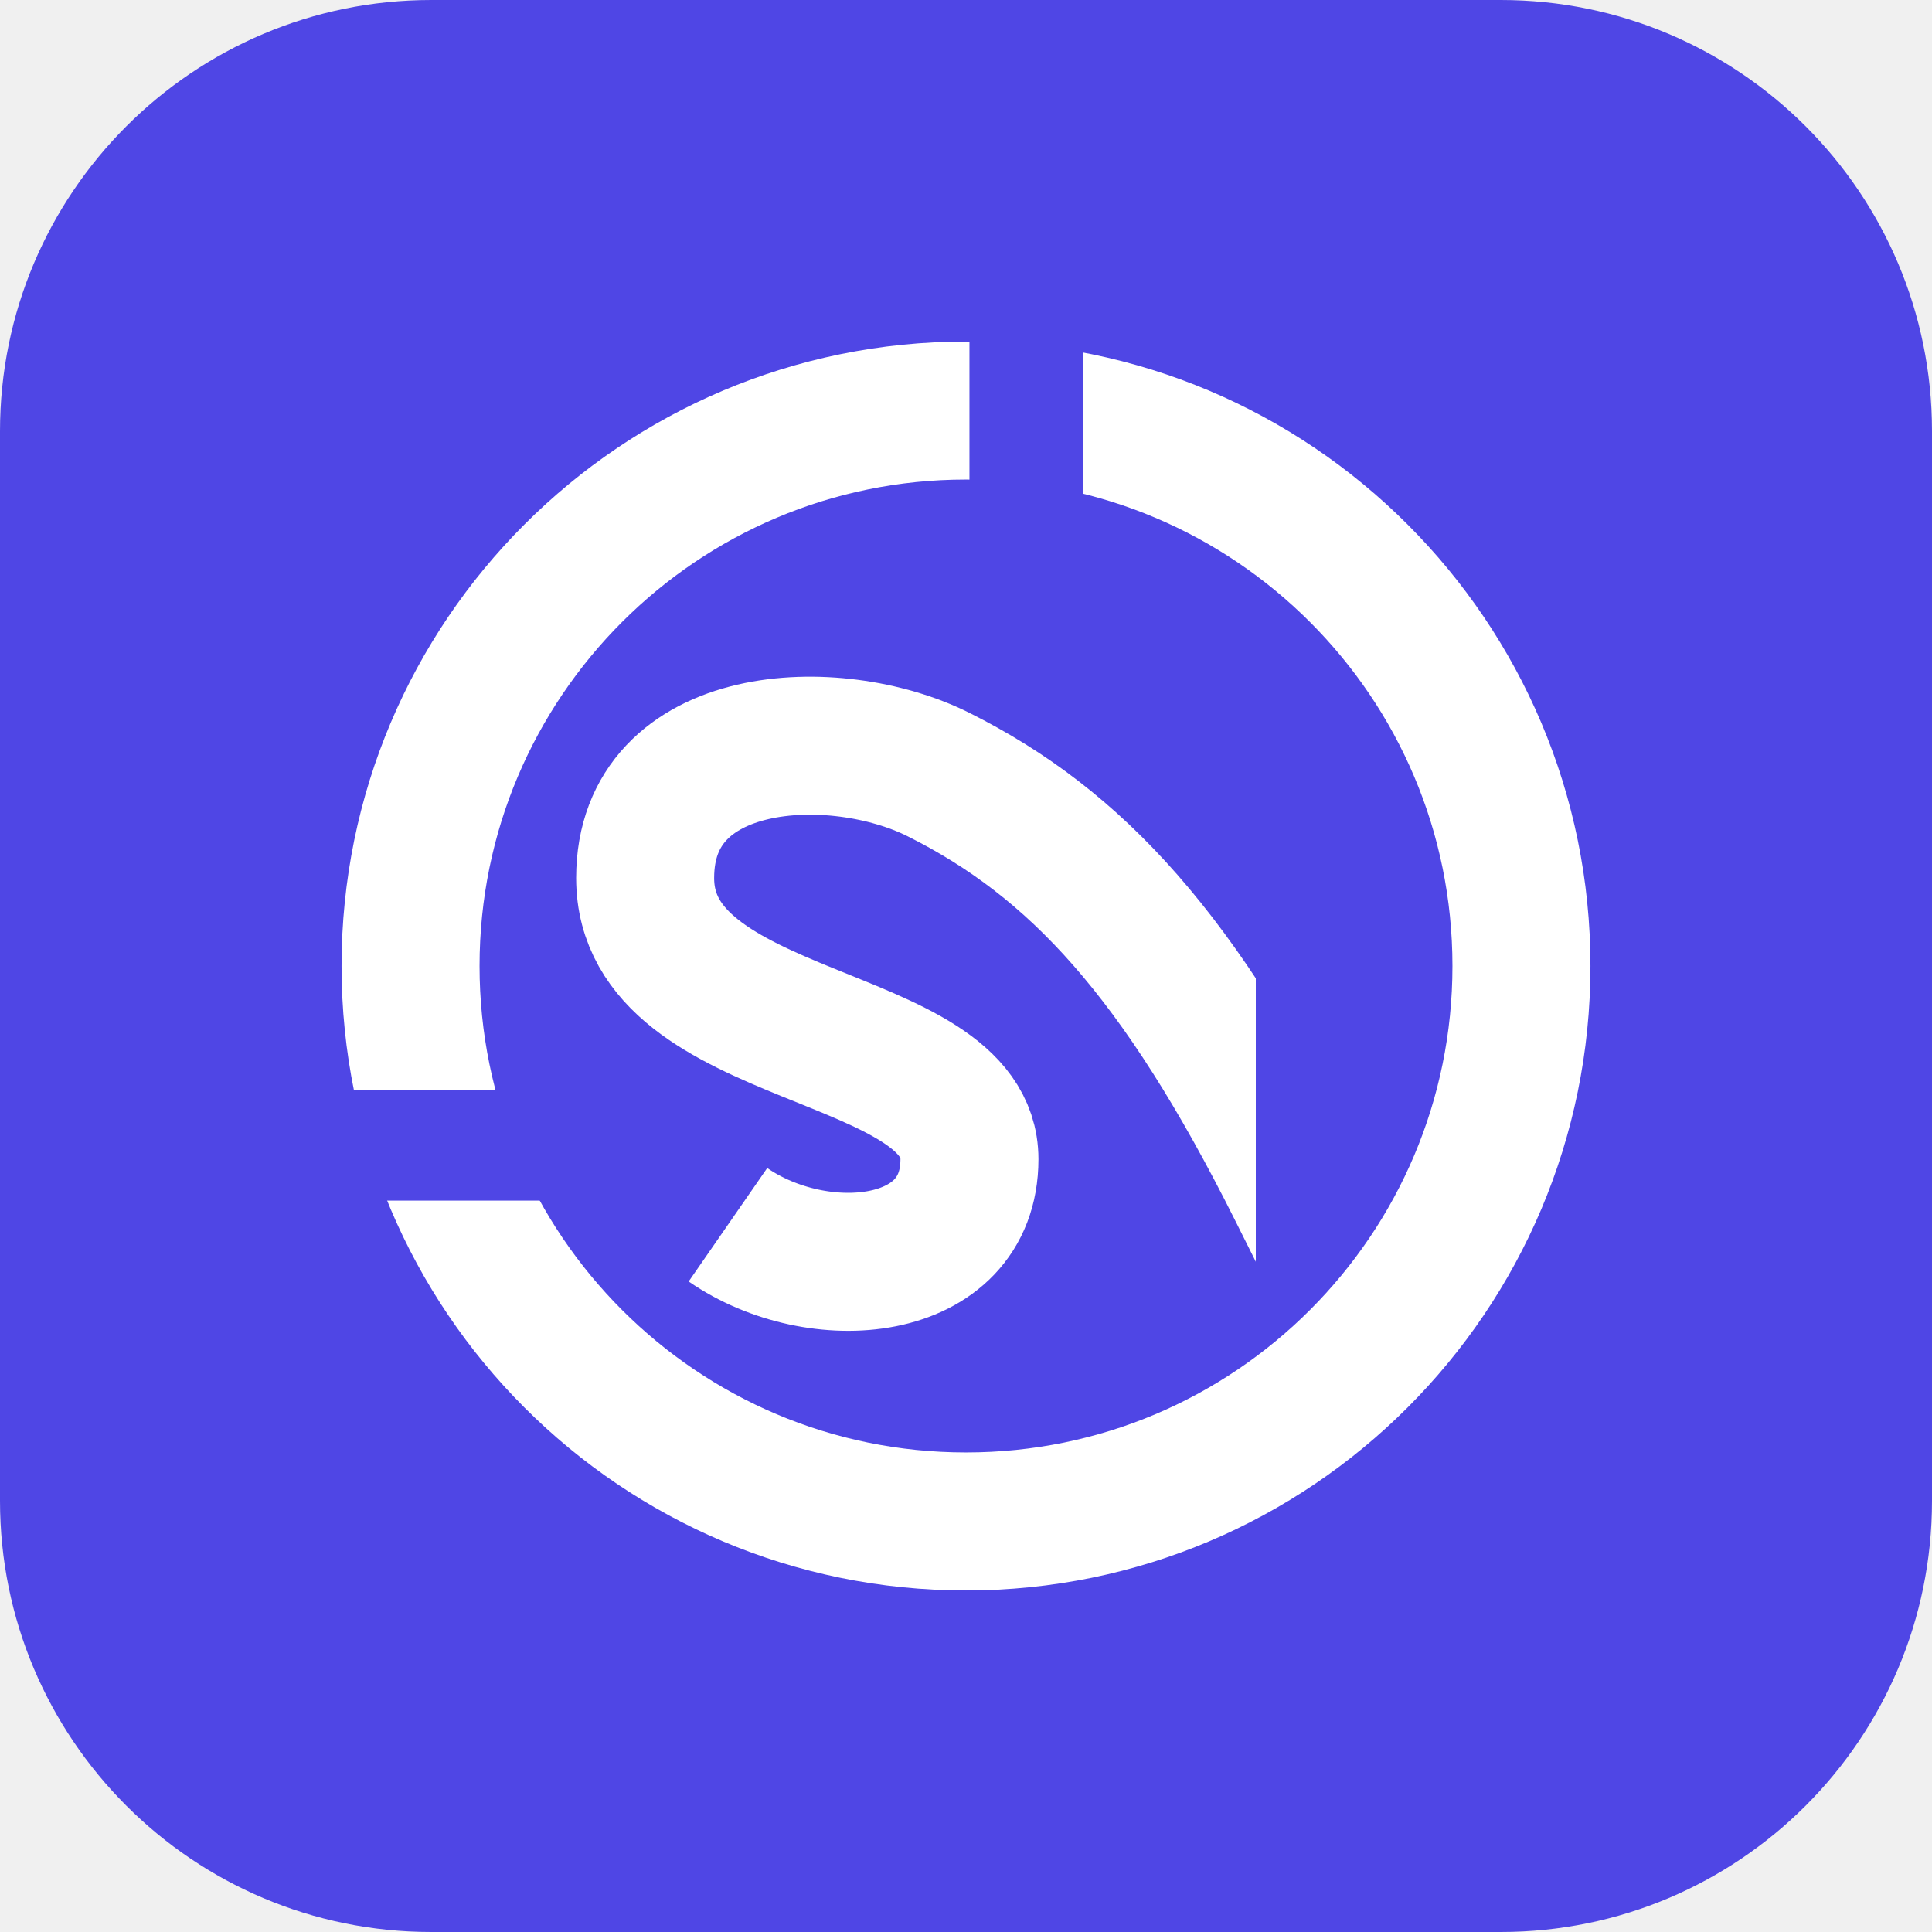
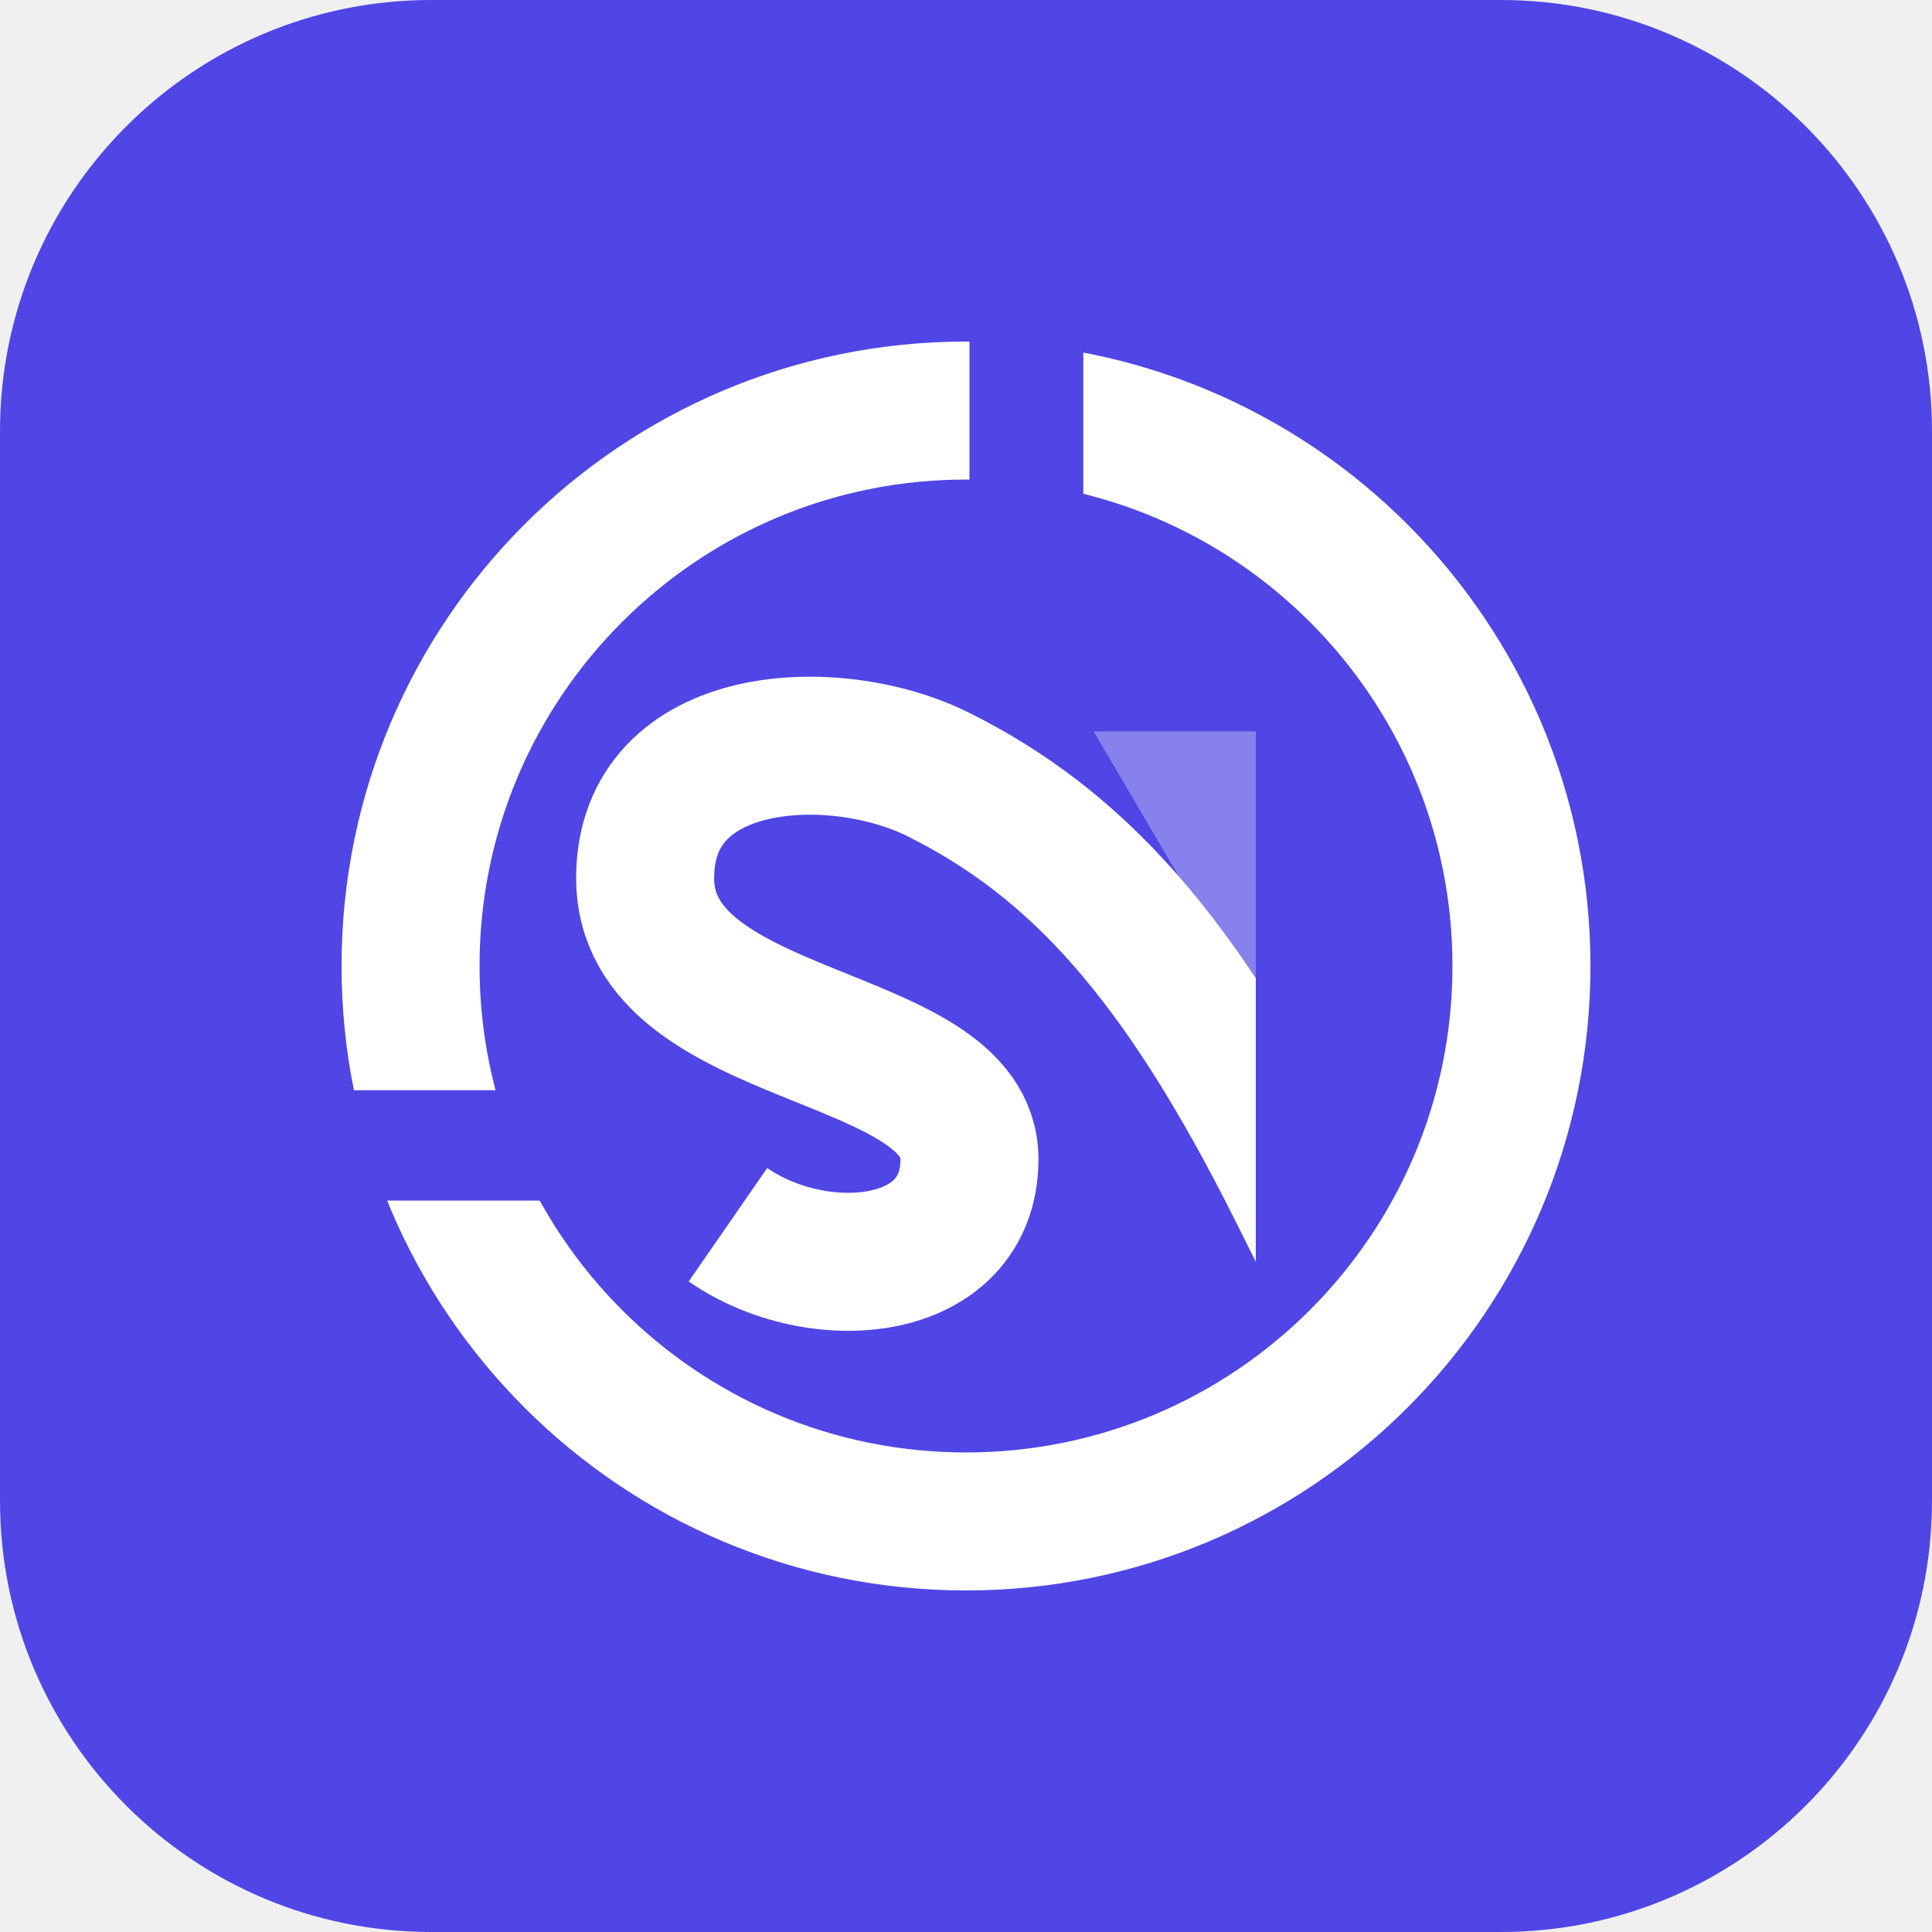
<svg xmlns="http://www.w3.org/2000/svg" viewBox="-84 -84 1120 1120">
  <defs>
    <clipPath id="c">
      <rect x="-84" y="-84" width="728" height="1120" />
    </clipPath>
  </defs>
  <rect x="-84" y="-84" width="1120" height="1120" rx="250" fill="#4f46e5" />
  <circle cx="476" cy="476" r="322" fill="none" stroke="#fff" stroke-width="80" />
  <path fill="#4f46e5" d="M478 90h66v170h-66zM90 548h170v64H90z" />
+   <path fill="#fff" fill-opacity=".32" d="M550 340h94v160z" />
  <path clip-path="url(#c)" fill="none" stroke="#fff" stroke-width="80" stroke-linejoin="round" d="M338 626C390 662 478 655 478 588C478 512 290 522 290 425C290 340 400 335 460 365C540 405 600 470 668 606L700 670" />
</svg>
